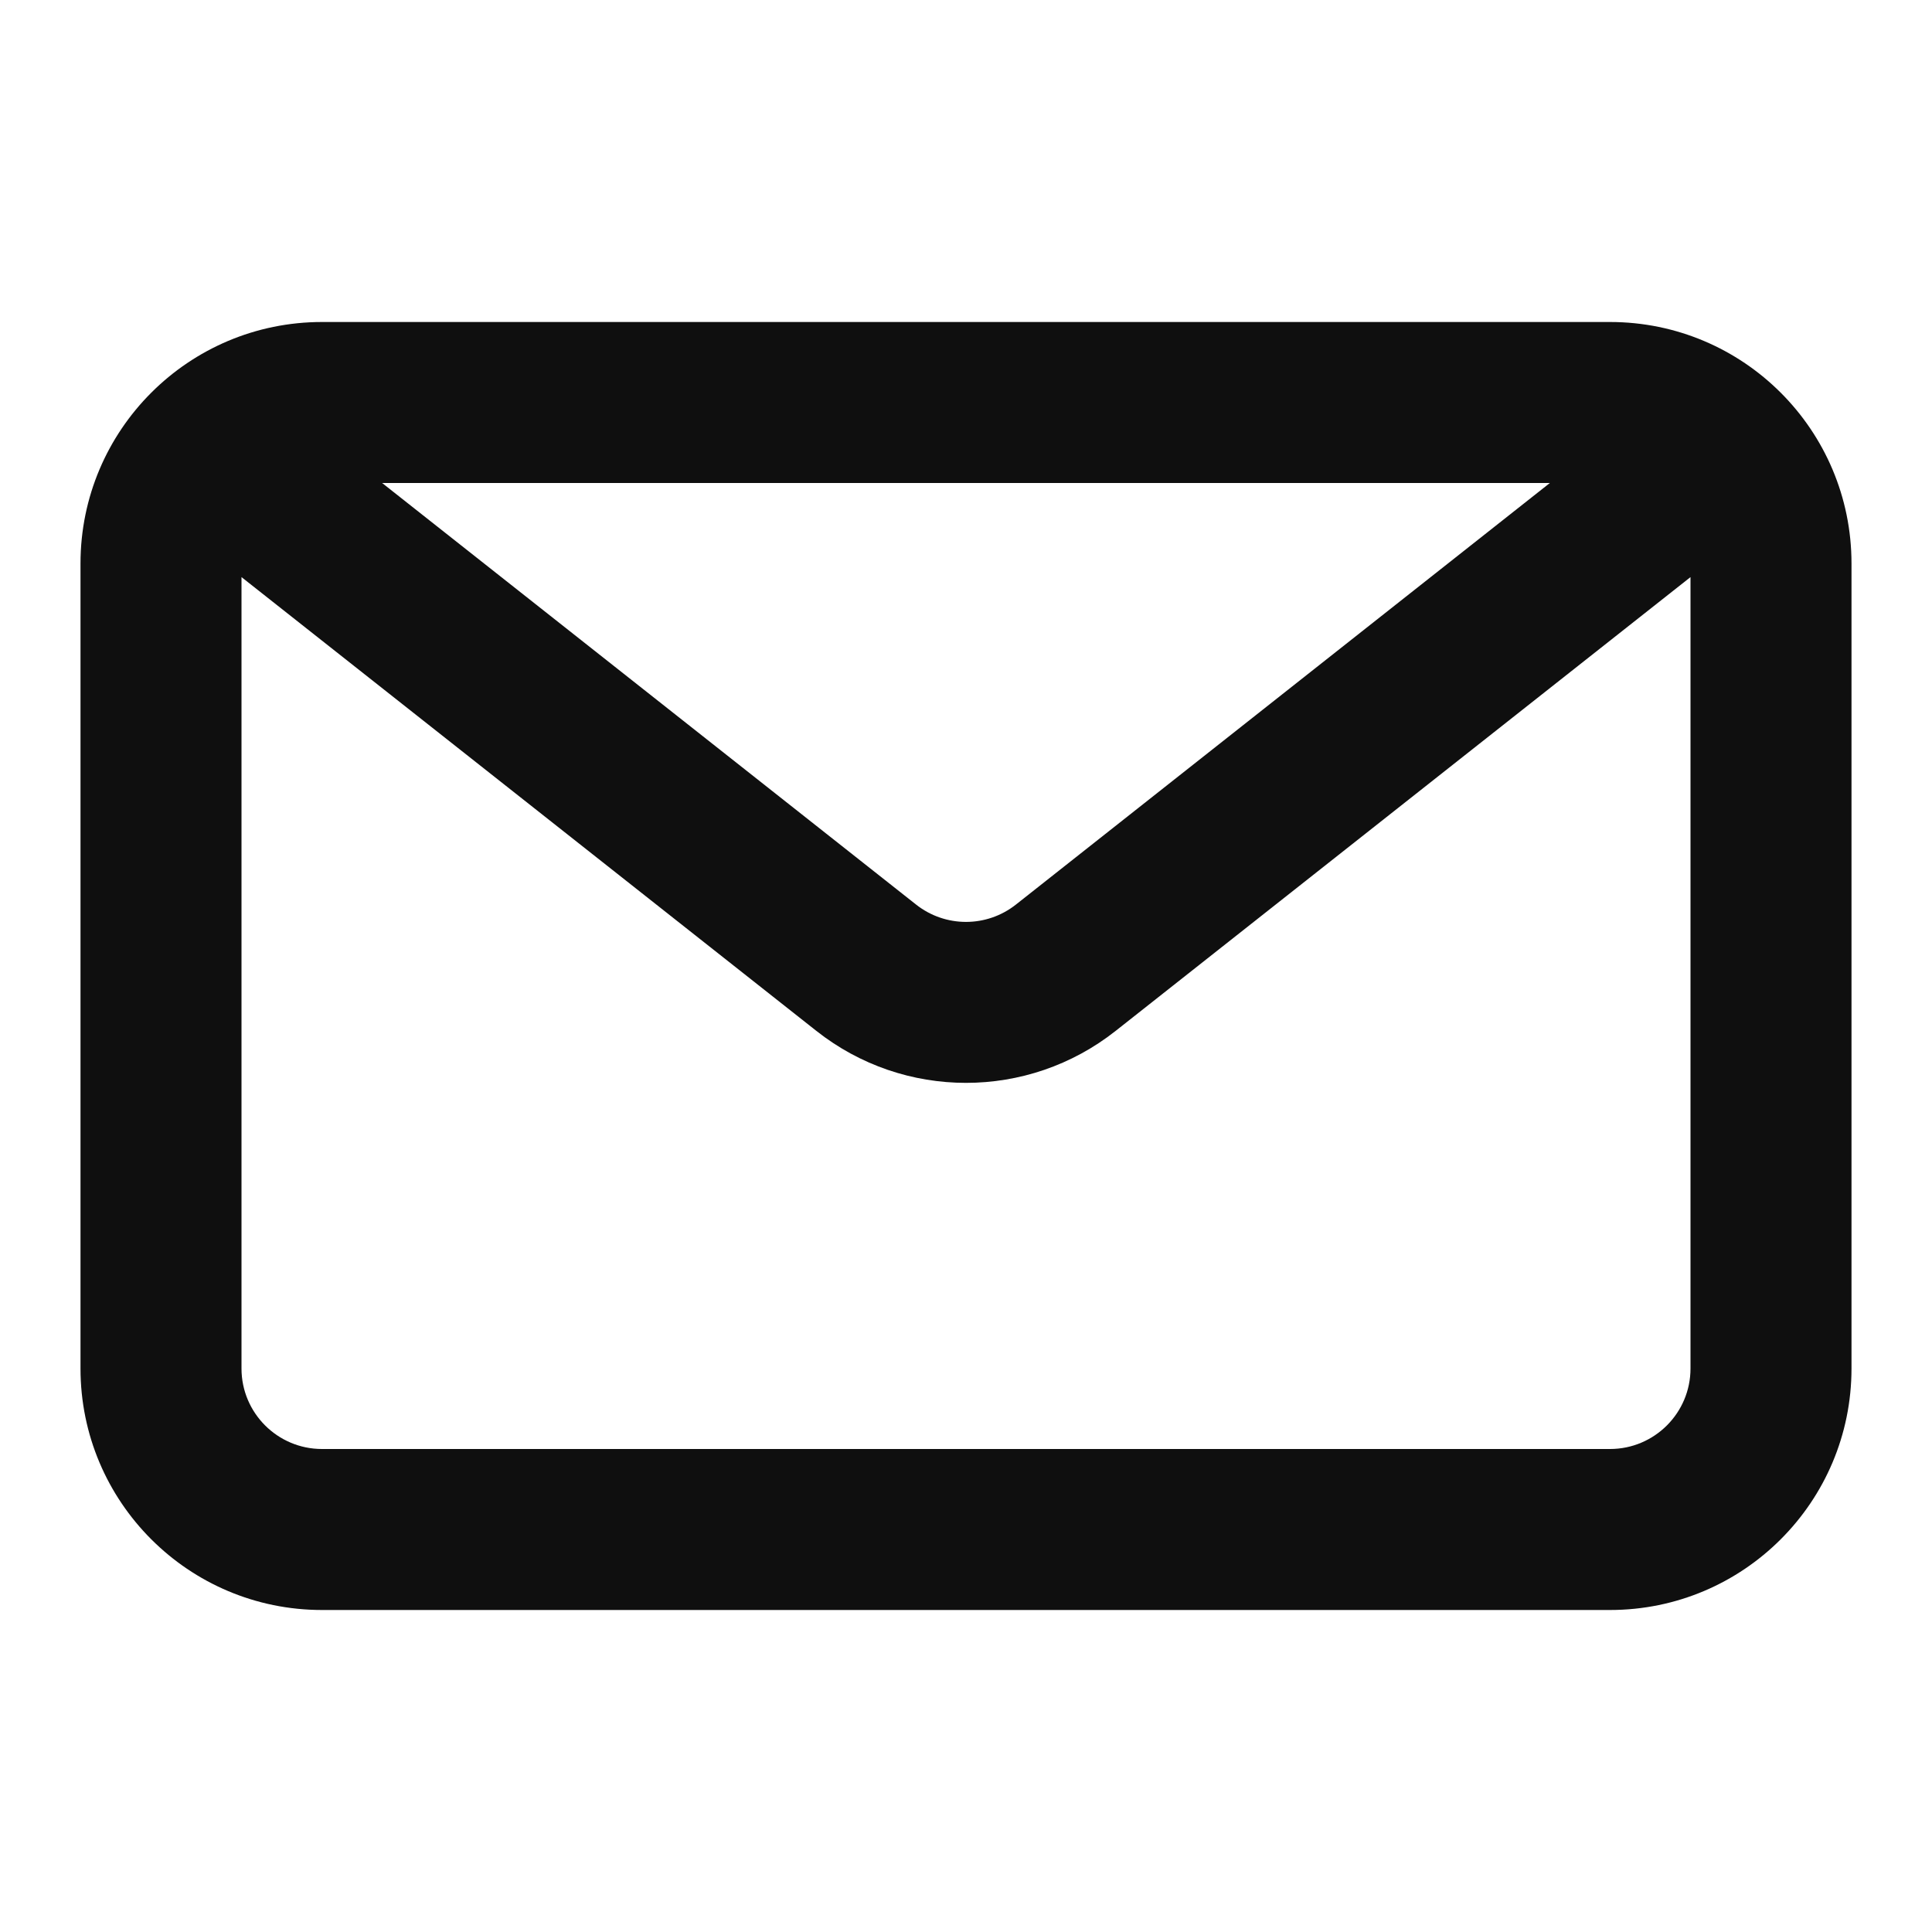
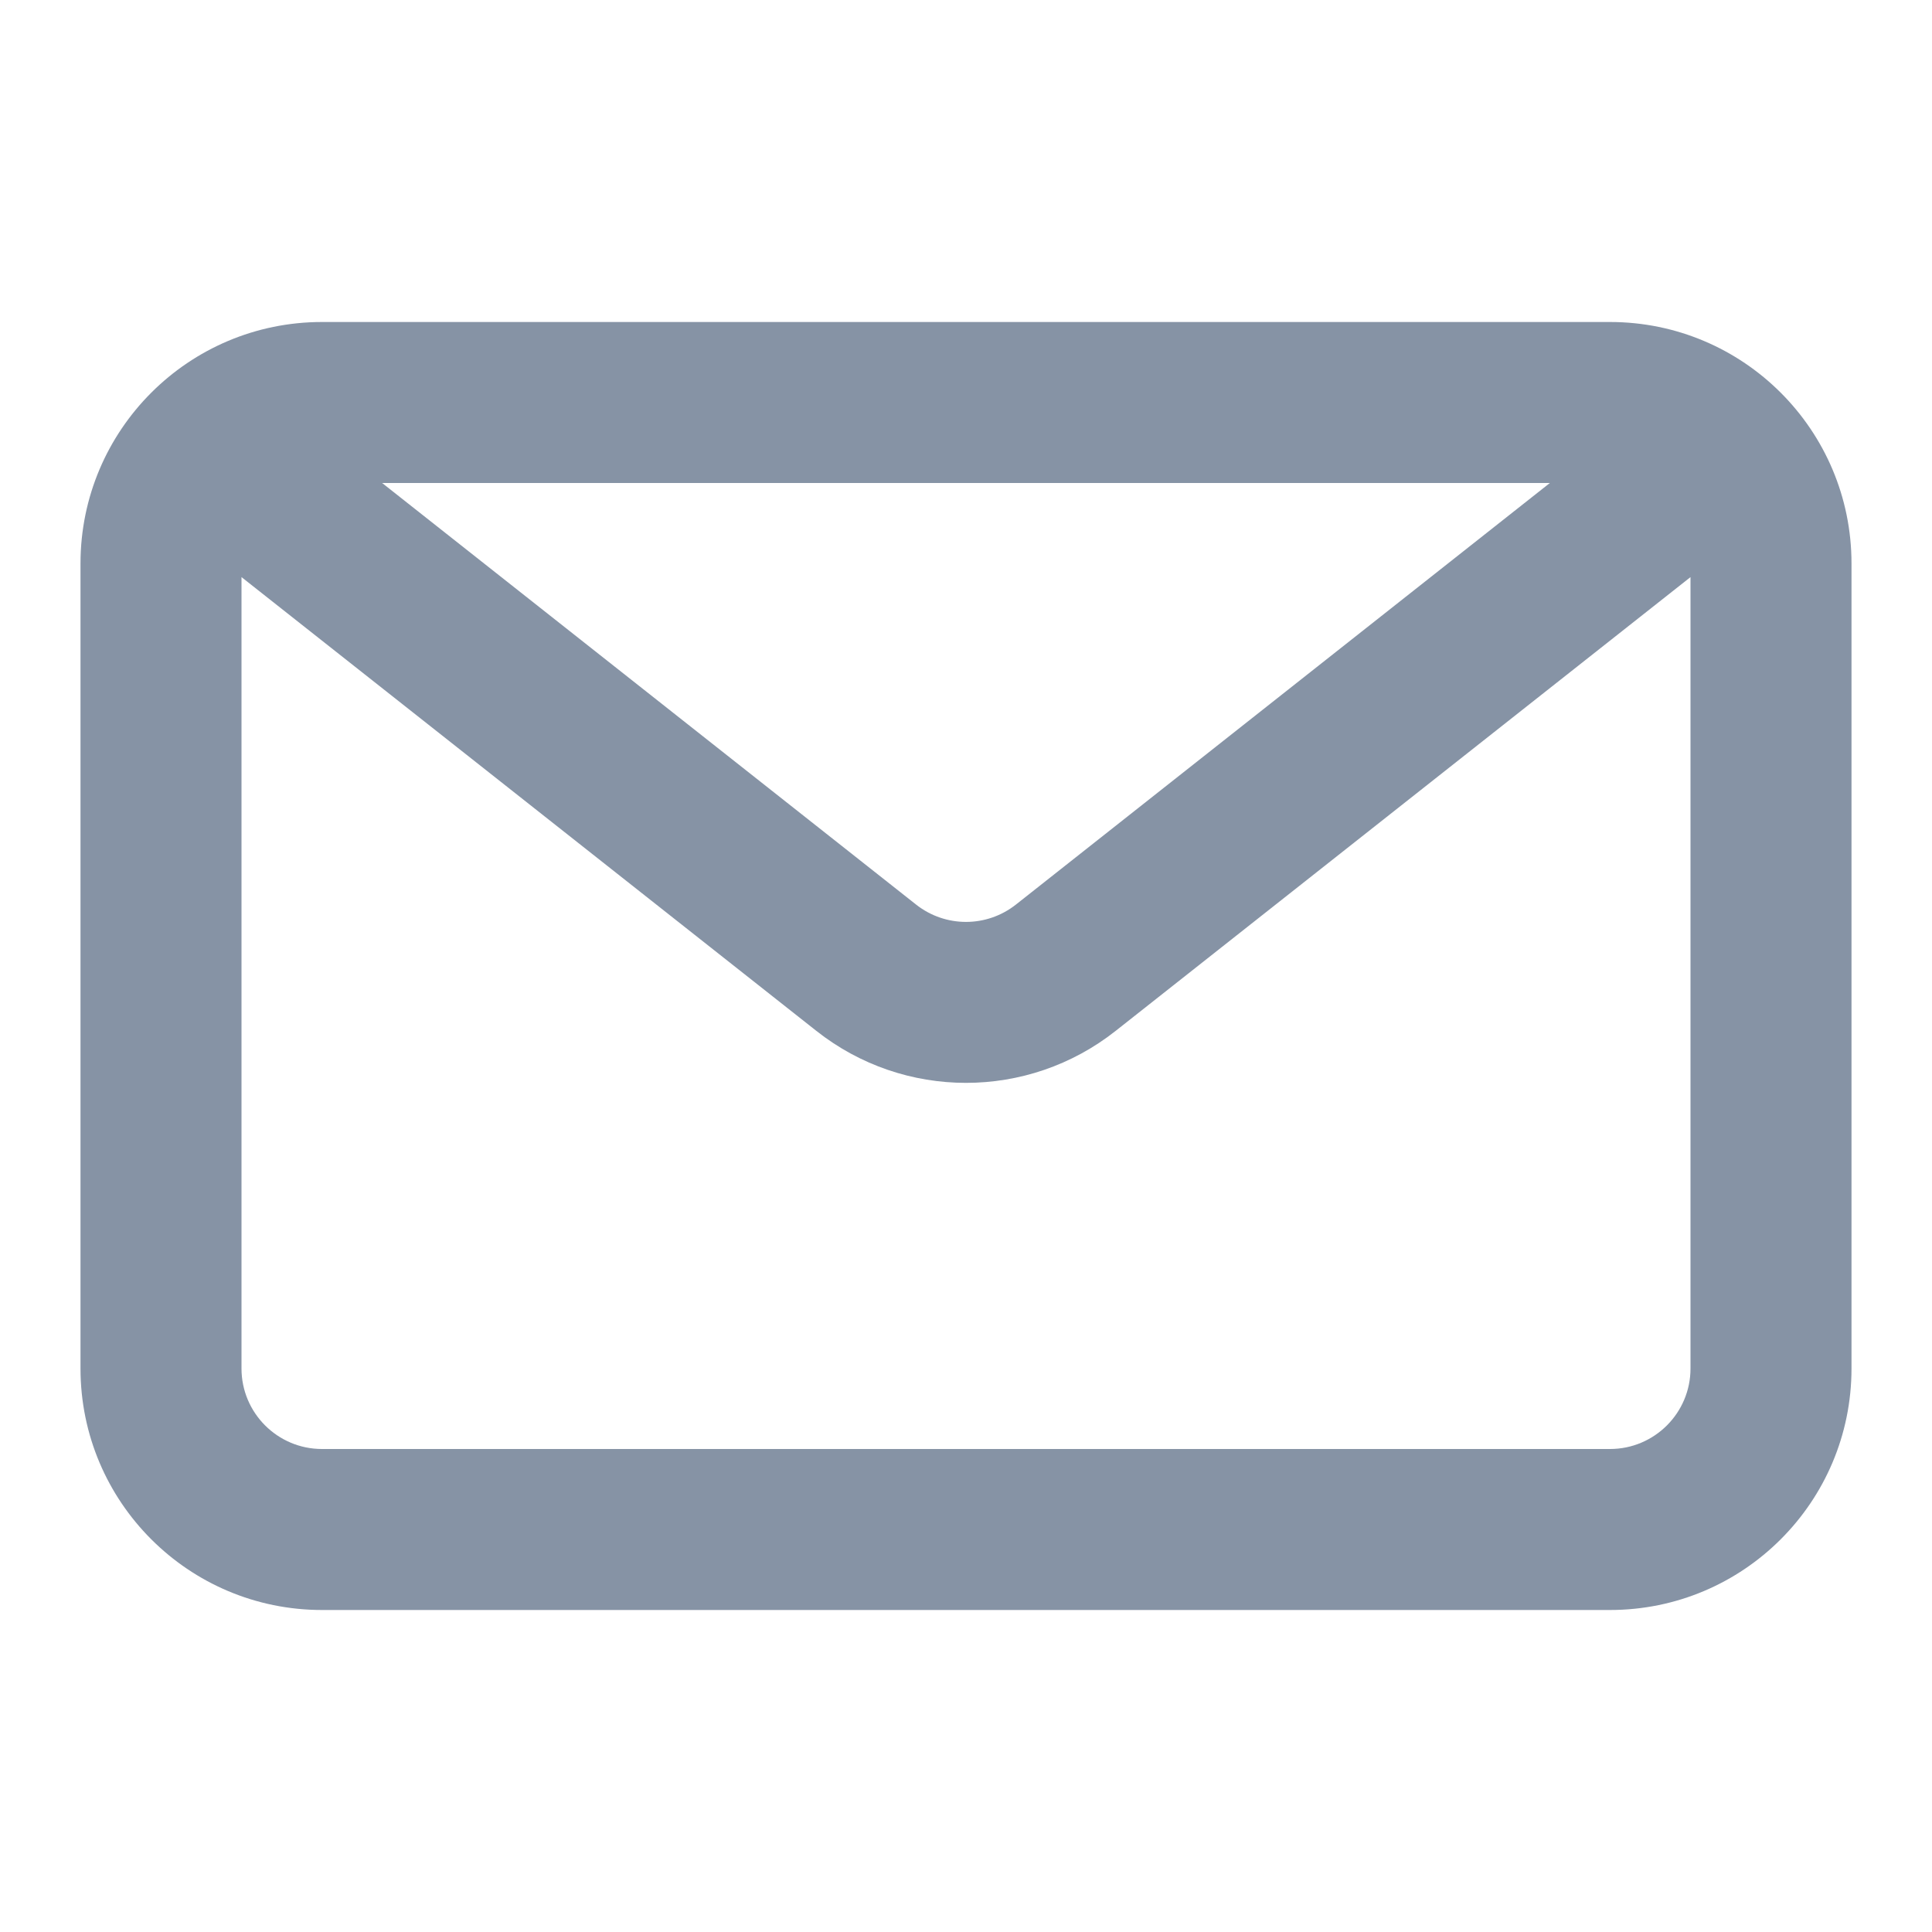
<svg xmlns="http://www.w3.org/2000/svg" width="800px" height="800px" viewBox="0 0 24 24" fill="none">
-   <path fill-rule="evenodd" clip-rule="evenodd" d="M20 4C21.657 4 23 5.343 23 7V17C23 18.657 21.657 20 20 20H4C2.343 20 1 18.657 1 17V7C1 5.343 2.343 4 4 4H20ZM19.253 6H4.747L11.38 11.237C11.744 11.524 12.256 11.524 12.62 11.237L19.253 6ZM3 7.169V17C3 17.552 3.448 18 4 18H20C20.552 18 21 17.552 21 17V7.169L13.859 12.806C12.769 13.667 11.231 13.667 10.141 12.806L3 7.169Z" fill="#0F0F0F" />
+   <path fill-rule="evenodd" clip-rule="evenodd" d="M20 4C21.657 4 23 5.343 23 7V17C23 18.657 21.657 20 20 20H4C2.343 20 1 18.657 1 17V7C1 5.343 2.343 4 4 4H20ZM19.253 6H4.747L11.38 11.237C11.744 11.524 12.256 11.524 12.62 11.237L19.253 6ZM3 7.169V17C3 17.552 3.448 18 4 18H20C20.552 18 21 17.552 21 17V7.169L13.859 12.806C12.769 13.667 11.231 13.667 10.141 12.806L3 7.169Z" fill="#8693a5" />
</svg>
